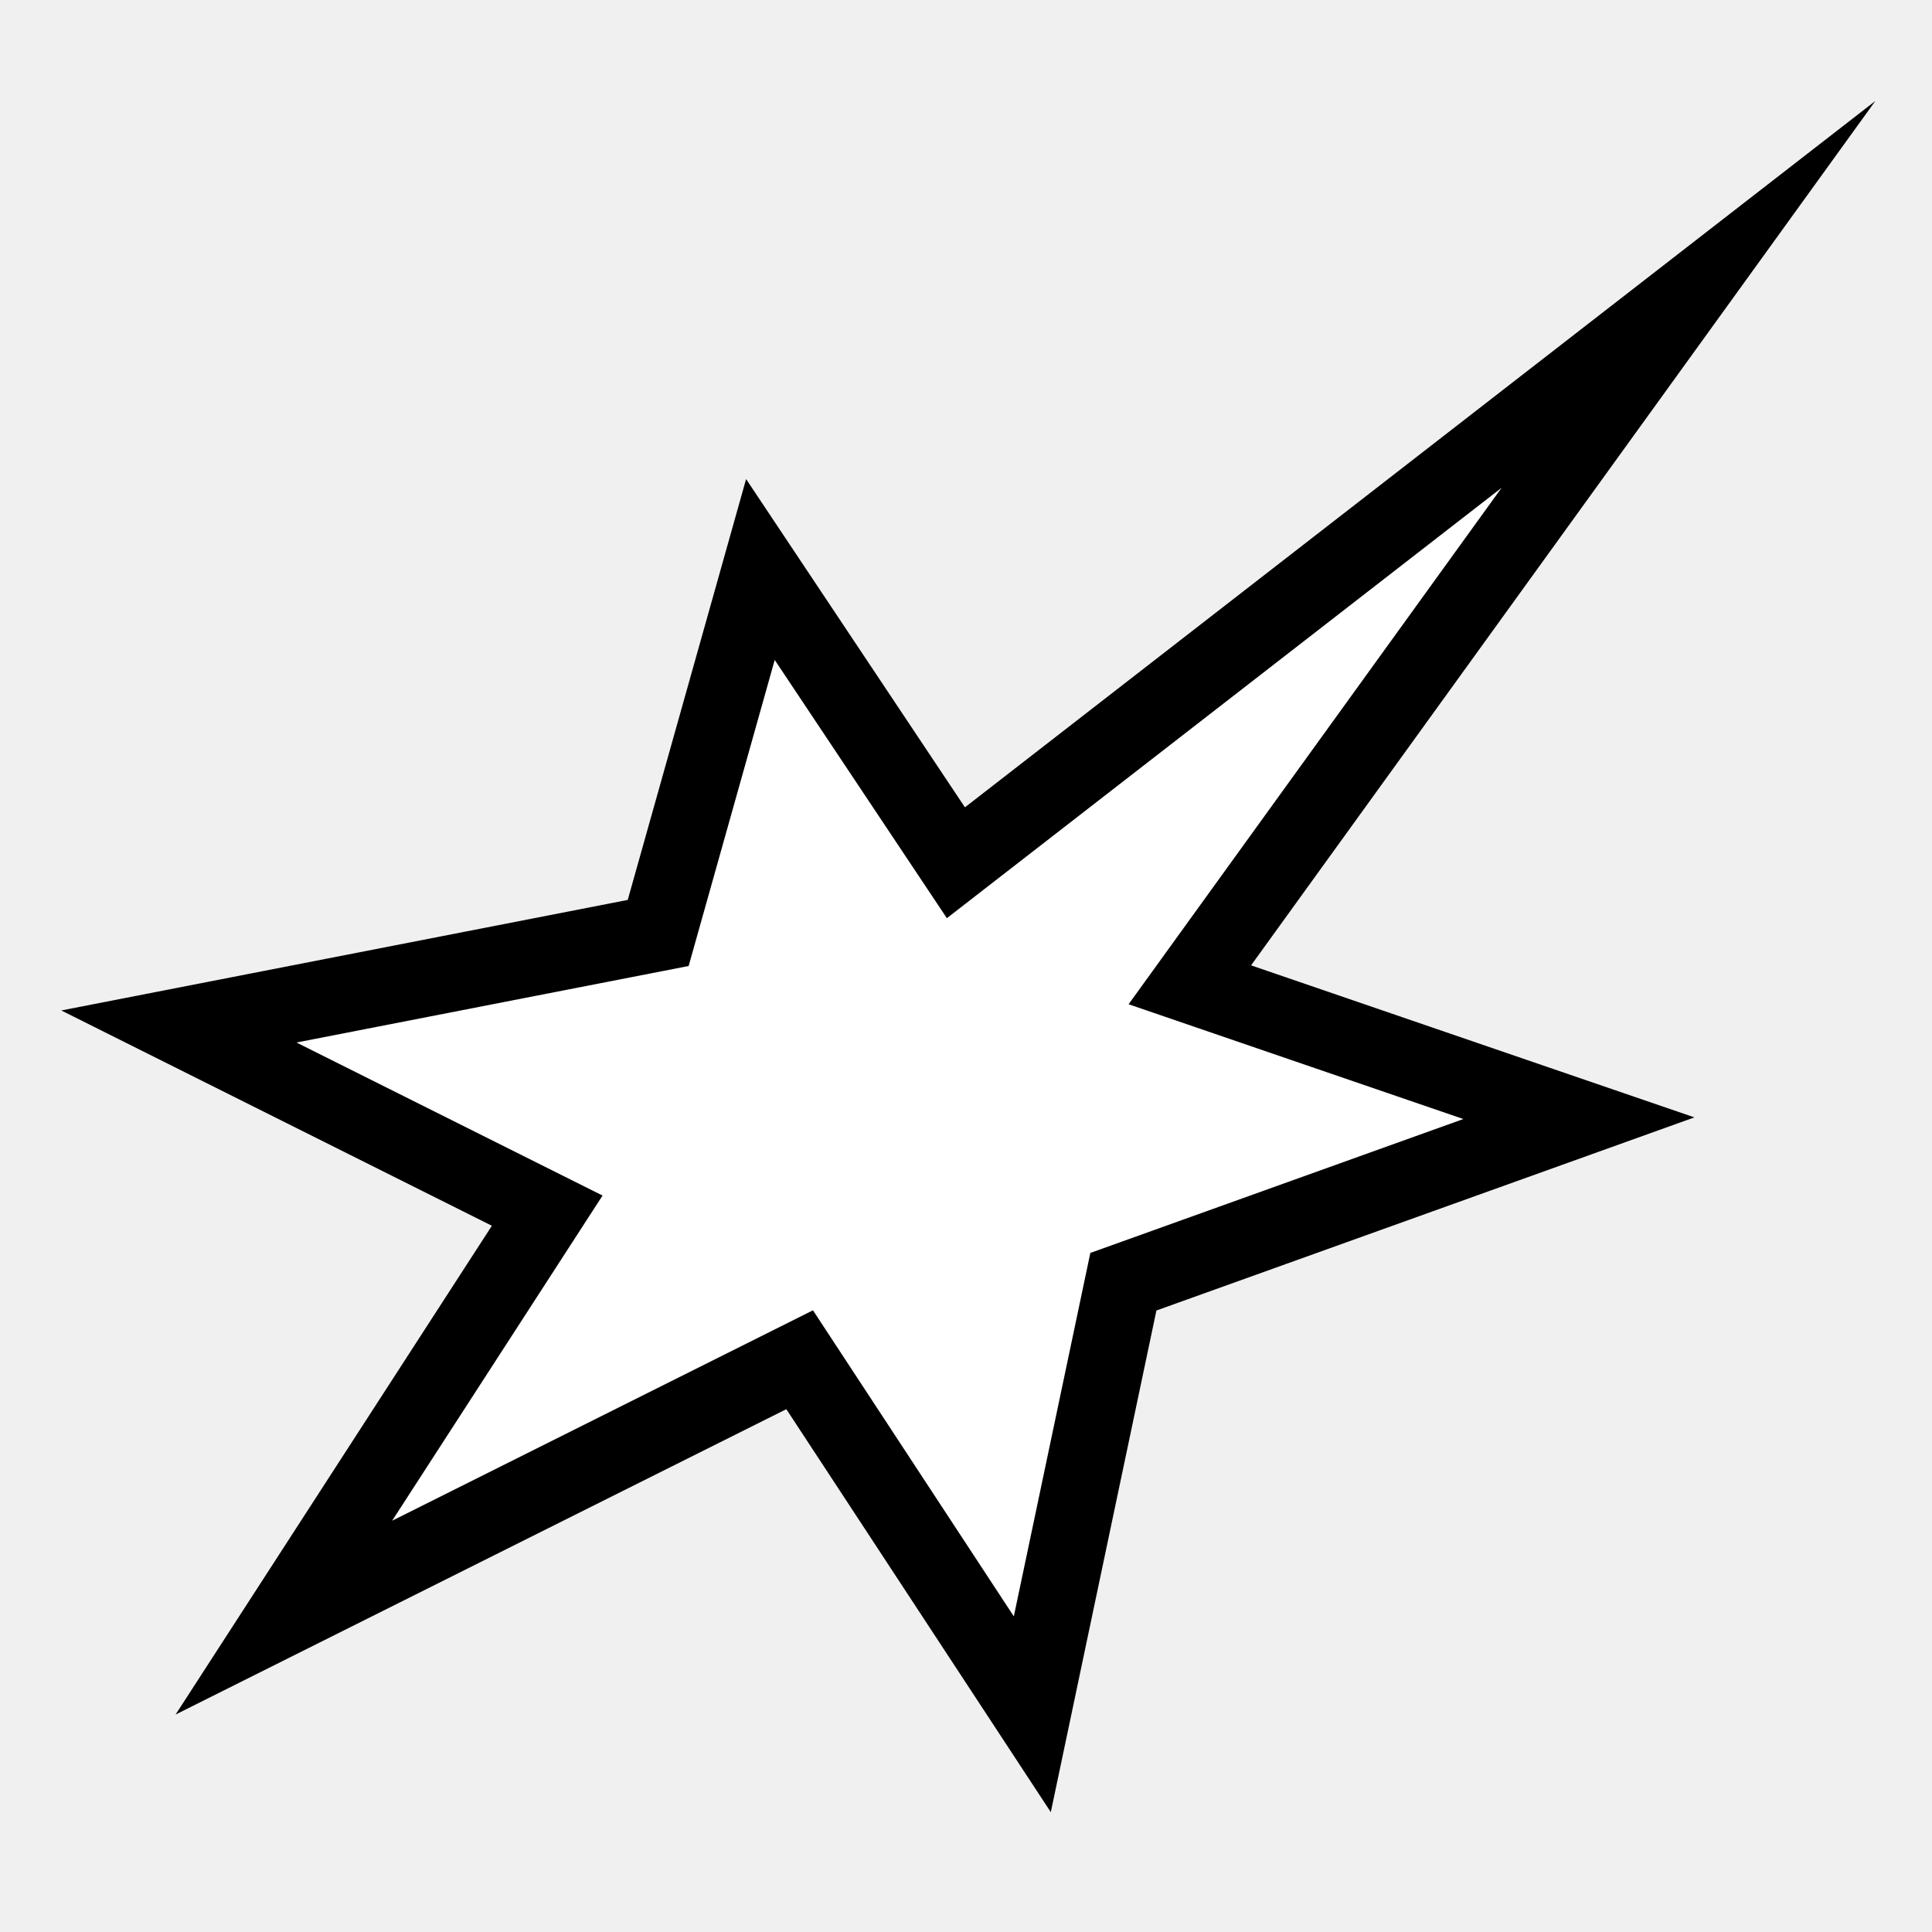
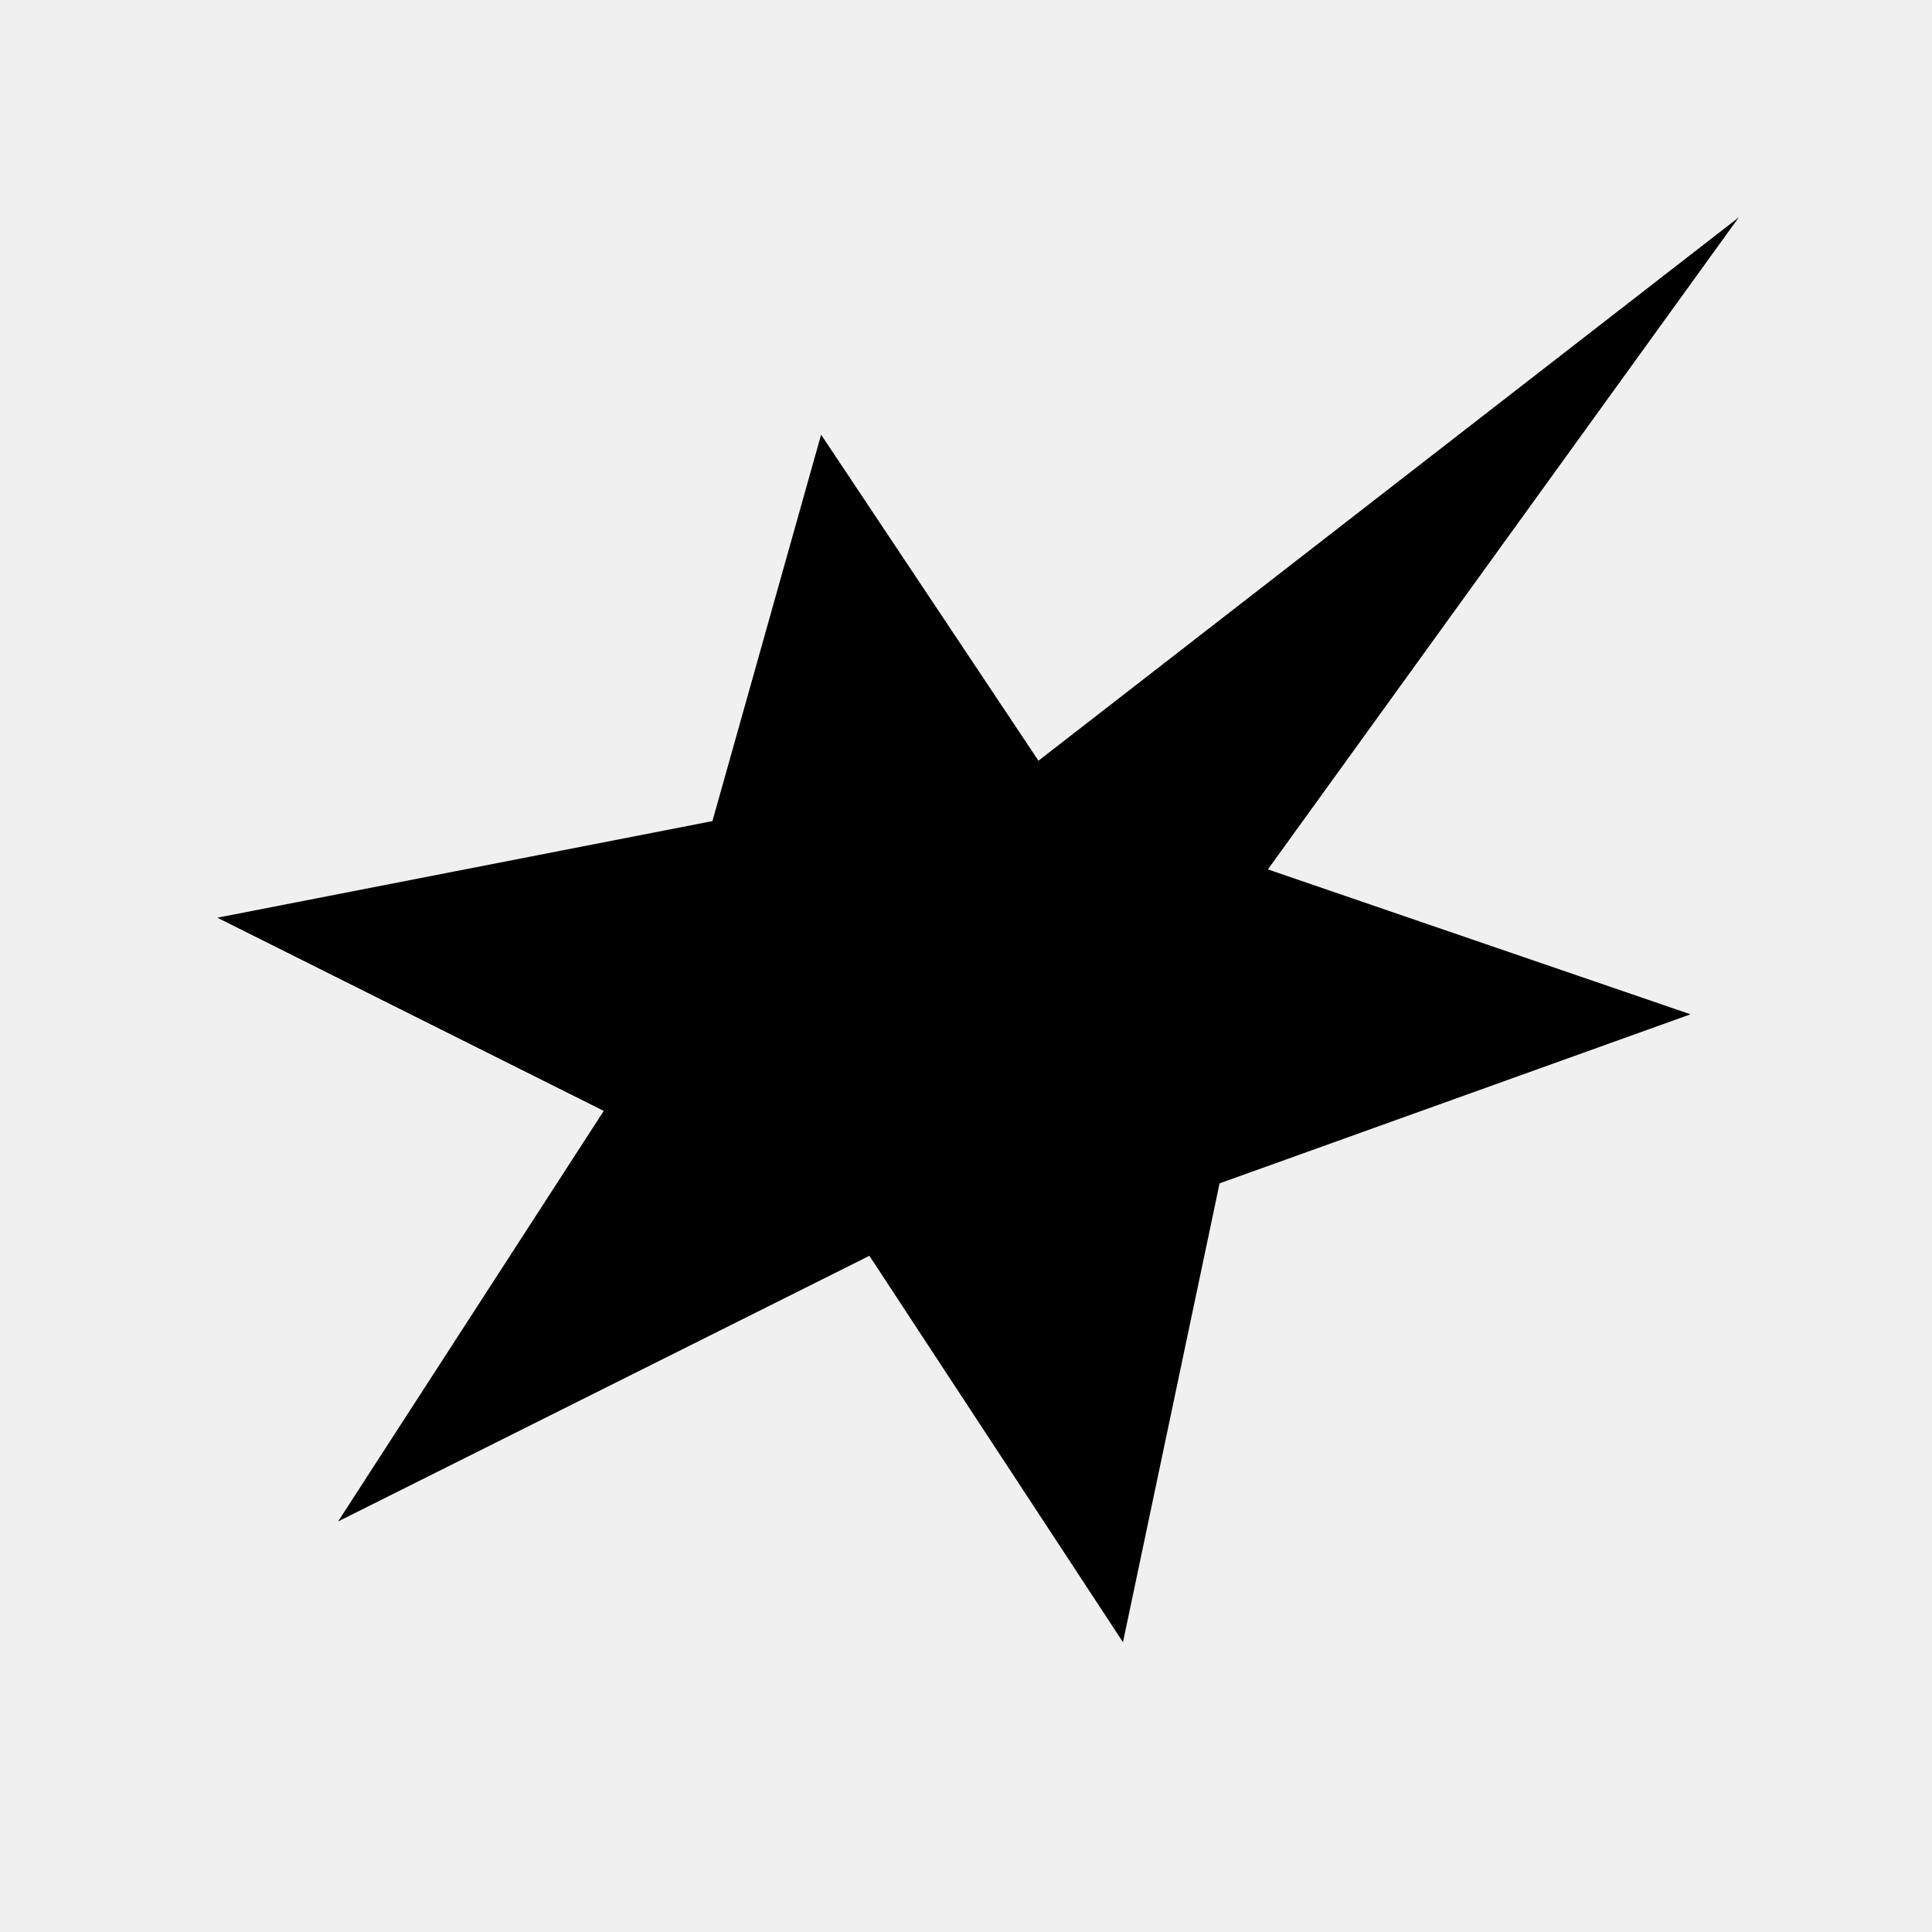
- <svg xmlns="http://www.w3.org/2000/svg" viewBox="-13 -33 202 202">
+ <svg xmlns="http://www.w3.org/2000/svg" viewBox="0 0 160 160">
  <style>
    @media (prefers-color-scheme: dark) {
      path {
-         fill: #000;
-         stroke: #fff;
+         fill: #fff;
      }
    }
  </style>
-   <path d="M144 18 105 72 140 84 101 98 93 136 72 104 28 126 50 92 18 76 59 68 68 36 86 63Z" fill="#fff" stroke="#000" stroke-width="16" stroke-linejoin="miter" stroke-miterlimit="8" paint-order="stroke" />
+   <path d="M144 18 105 72 140 84 101 98 93 136 72 104 28 126 50 92 18 76 59 68 68 36 86 63Z" fill="#000" fill-rule="evenodd" />
</svg>
